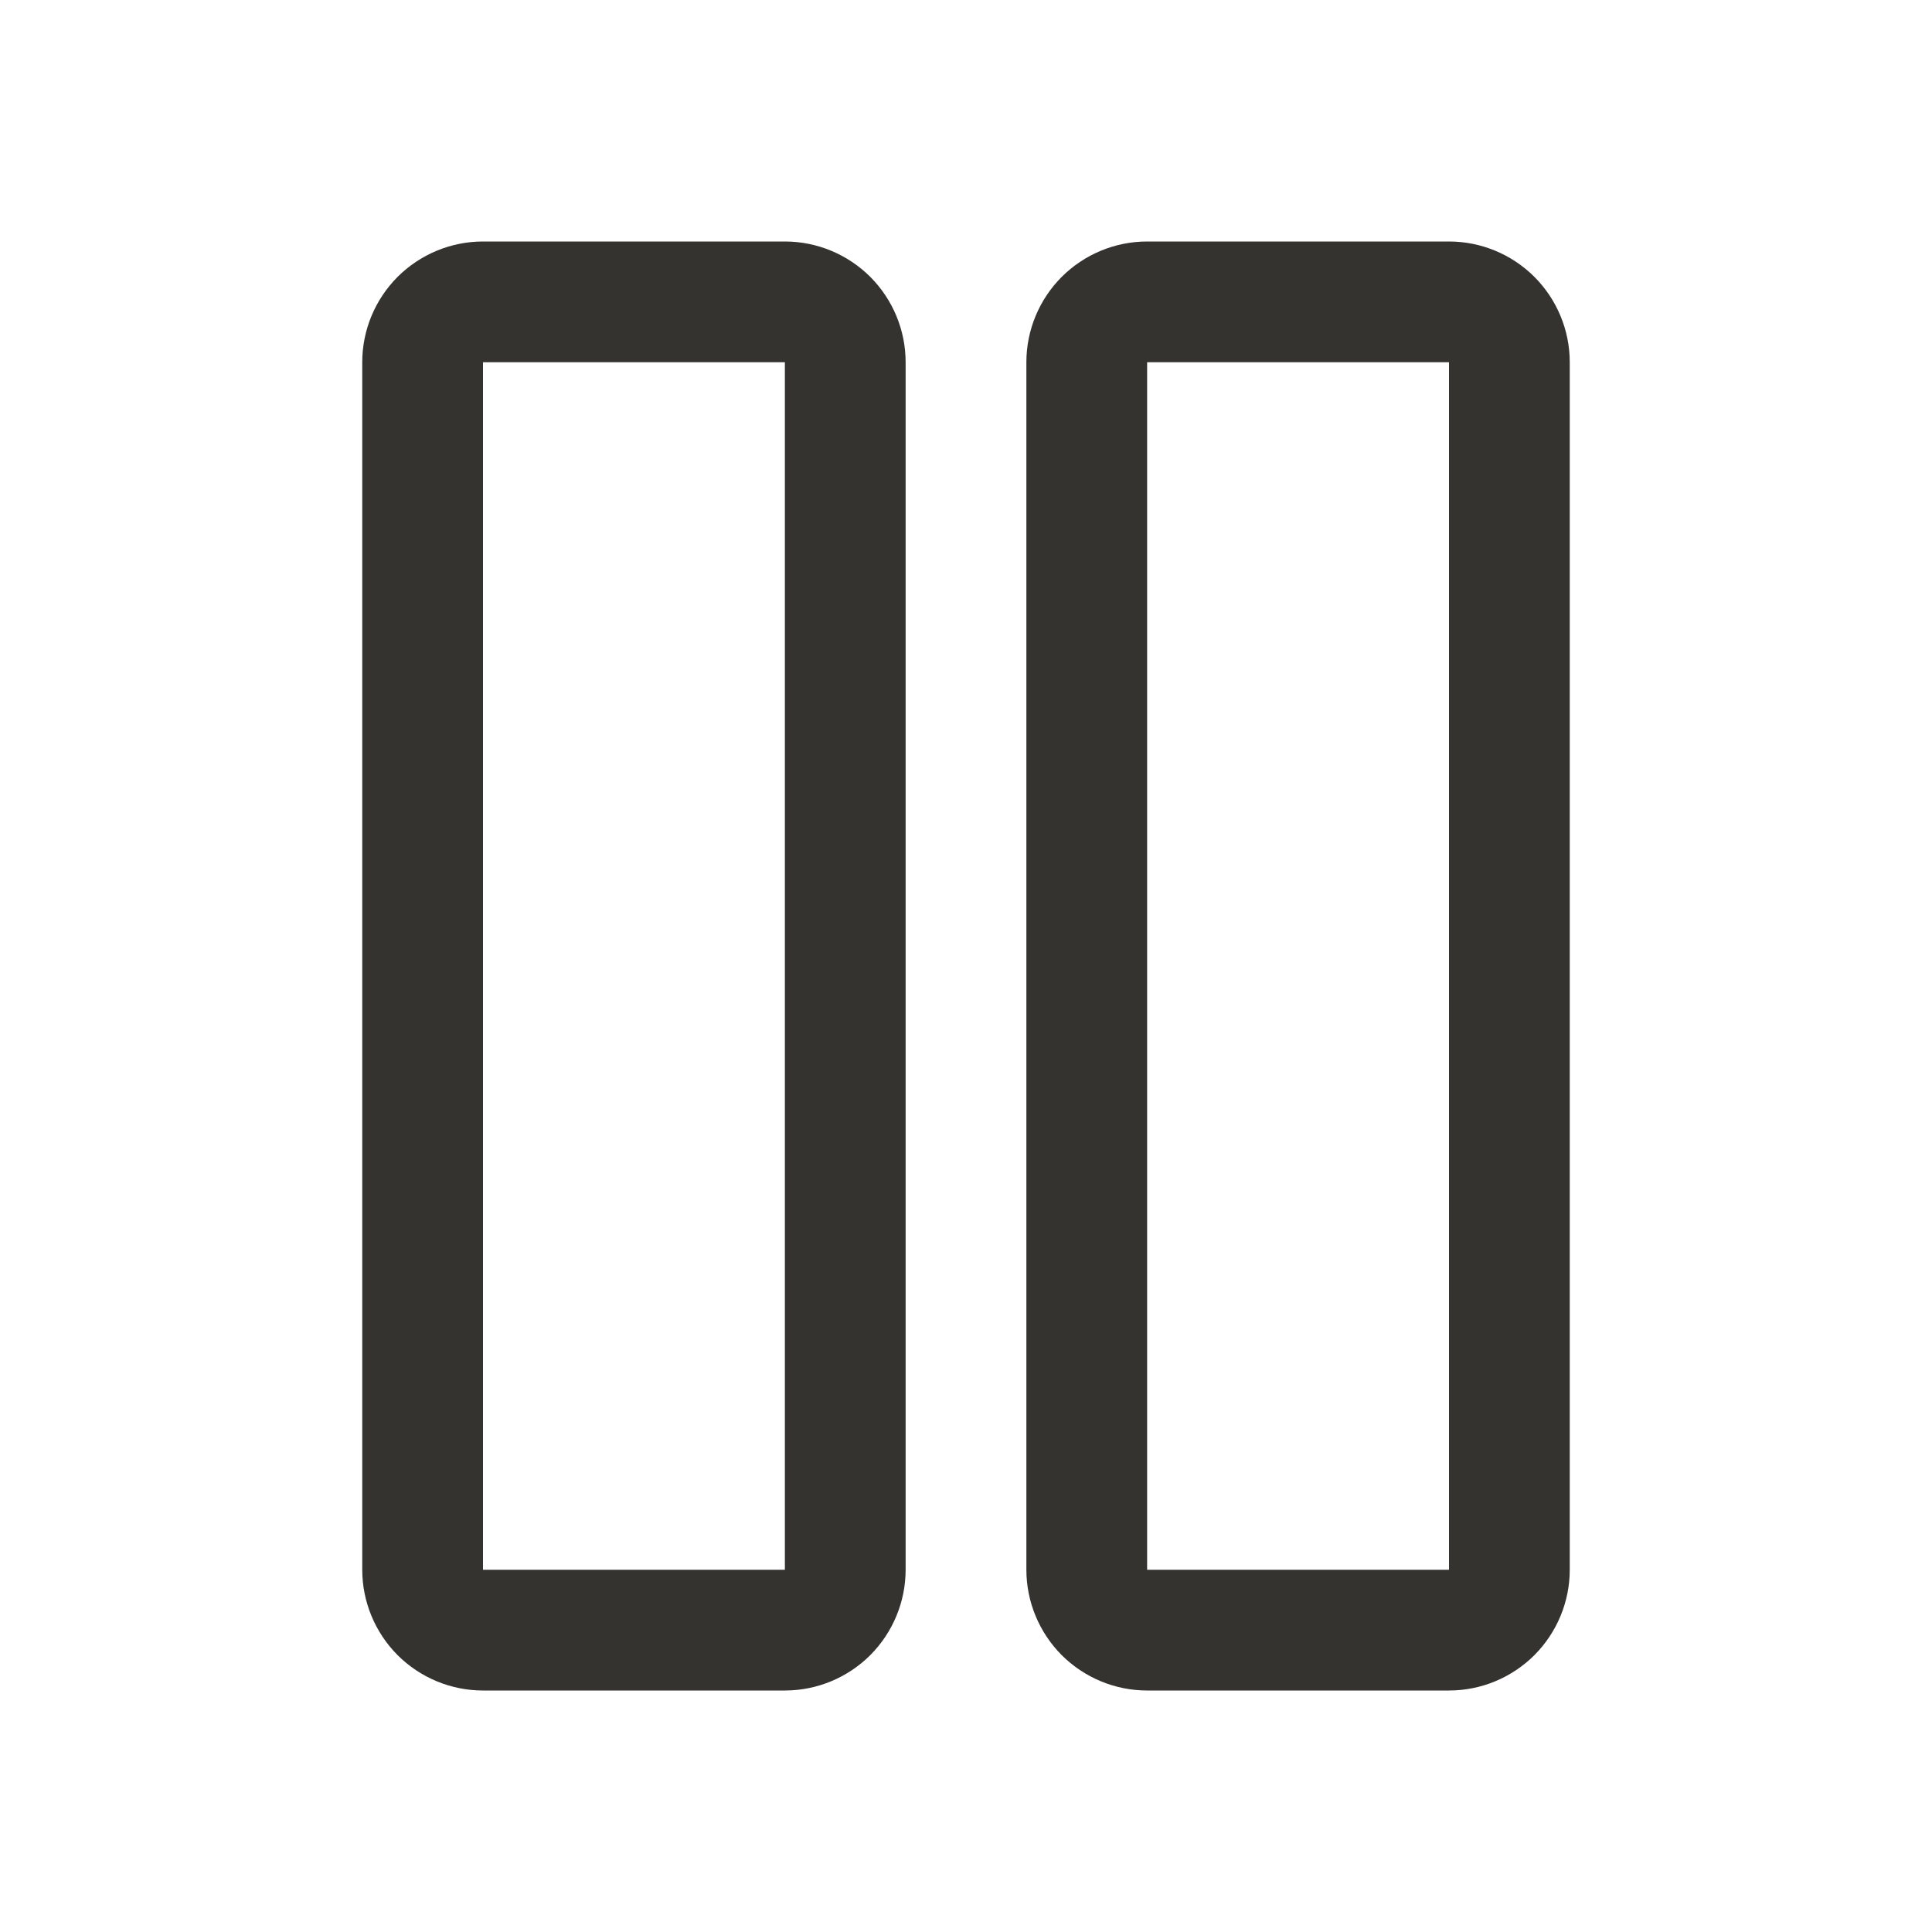
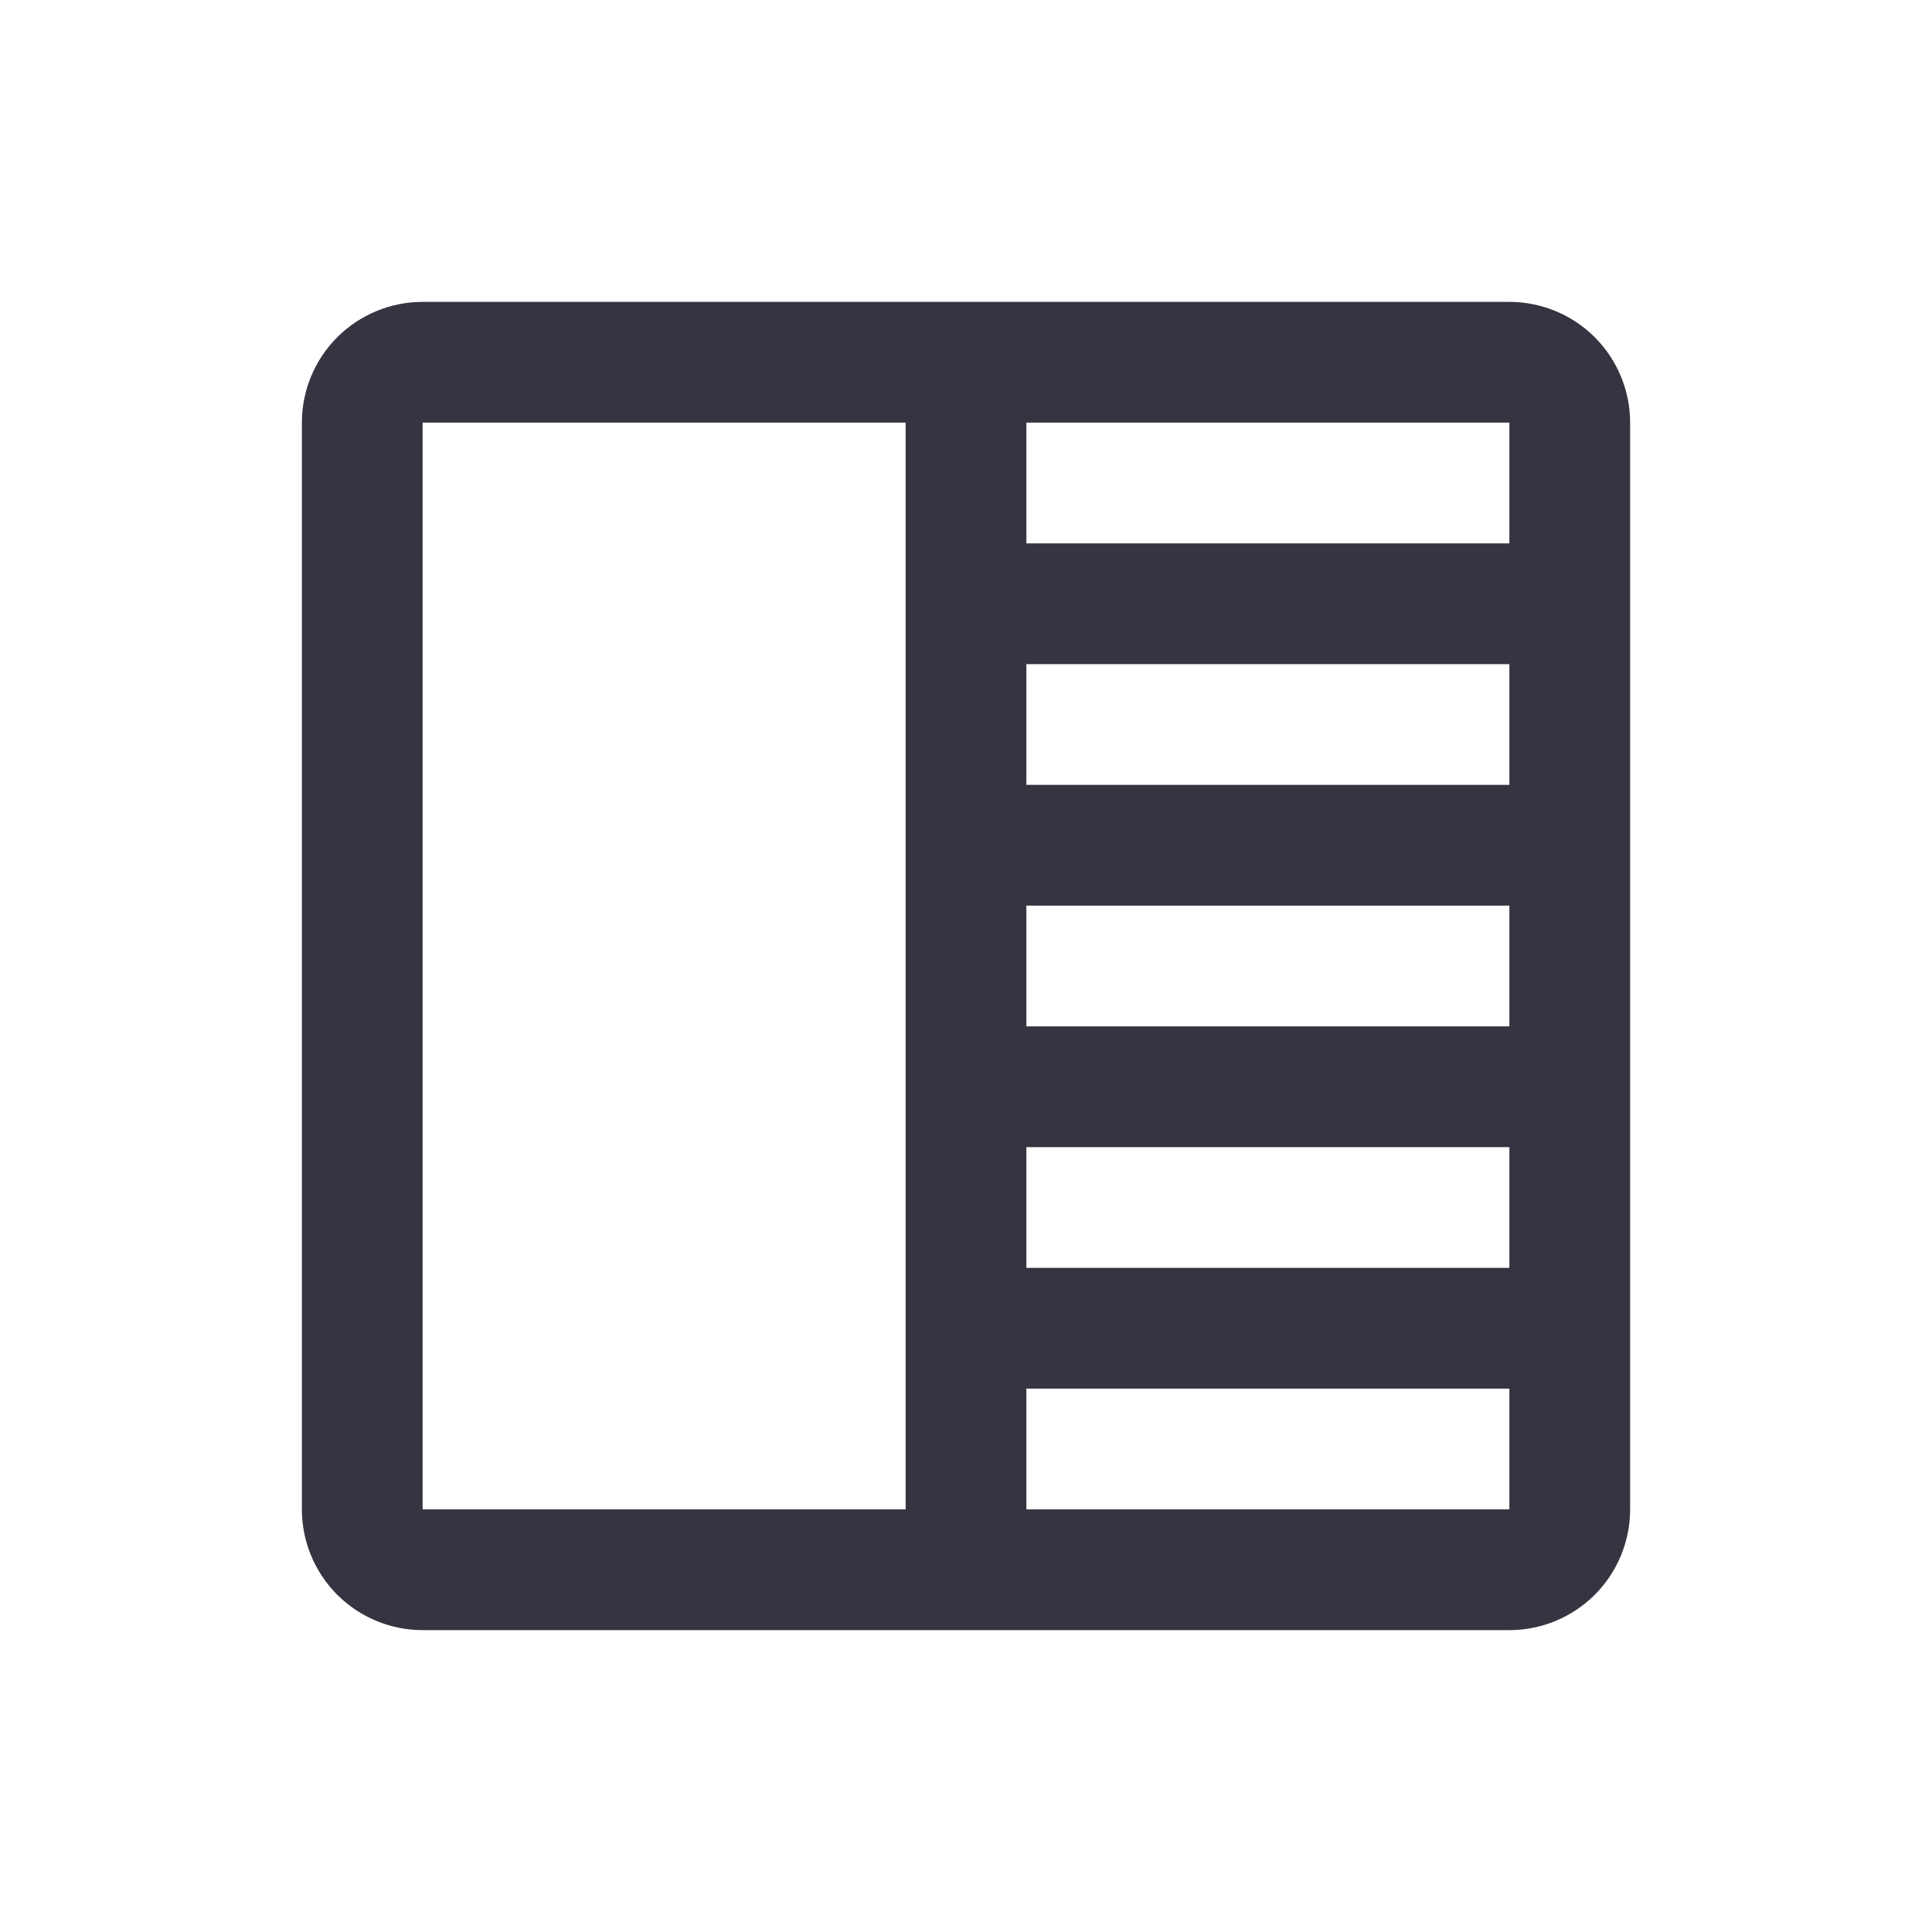
<svg xmlns="http://www.w3.org/2000/svg" preserveAspectRatio="xMidYMid meet" viewBox="0 0 20 20" fill="none">
-   <path d="M8.125 2.5H5C4.668 2.5 4.351 2.632 4.116 2.866C3.882 3.101 3.75 3.418 3.75 3.75V16.25C3.75 16.581 3.882 16.899 4.116 17.134C4.351 17.368 4.668 17.5 5 17.5H8.125C8.457 17.5 8.774 17.368 9.009 17.134C9.243 16.899 9.375 16.581 9.375 16.25V3.75C9.375 3.418 9.243 3.101 9.009 2.866C8.774 2.632 8.457 2.5 8.125 2.5ZM8.125 16.25H5V3.75H8.125V16.25ZM15 2.5H11.875C11.543 2.5 11.226 2.632 10.991 2.866C10.757 3.101 10.625 3.418 10.625 3.75V16.25C10.625 16.581 10.757 16.899 10.991 17.134C11.226 17.368 11.543 17.5 11.875 17.5H15C15.332 17.5 15.649 17.368 15.884 17.134C16.118 16.899 16.25 16.581 16.25 16.25V3.75C16.25 3.418 16.118 3.101 15.884 2.866C15.649 2.632 15.332 2.5 15 2.5ZM15 16.25H11.875V3.75H15V16.25Z" fill="#343330" />
+   <path d="M15.625 3.125H4.375C4.043 3.125 3.726 3.257 3.491 3.491C3.257 3.726 3.125 4.043 3.125 4.375V15.625C3.125 15.957 3.257 16.274 3.491 16.509C3.726 16.743 4.043 16.875 4.375 16.875H15.625C15.957 16.875 16.274 16.743 16.509 16.509C16.743 16.274 16.875 15.957 16.875 15.625V4.375C16.875 4.043 16.743 3.726 16.509 3.491C16.274 3.257 15.957 3.125 15.625 3.125ZM10.625 9.375H15.625V10.625H10.625V9.375ZM10.625 8.125V6.875H15.625V8.125H10.625ZM10.625 11.875H15.625V13.125H10.625V11.875ZM15.625 5.625H10.625V4.375H15.625V5.625ZM4.375 4.375H9.375V15.625H4.375V4.375ZM15.625 15.625H10.625V14.375H15.625V15.625Z" fill="#363440" />
</svg>
